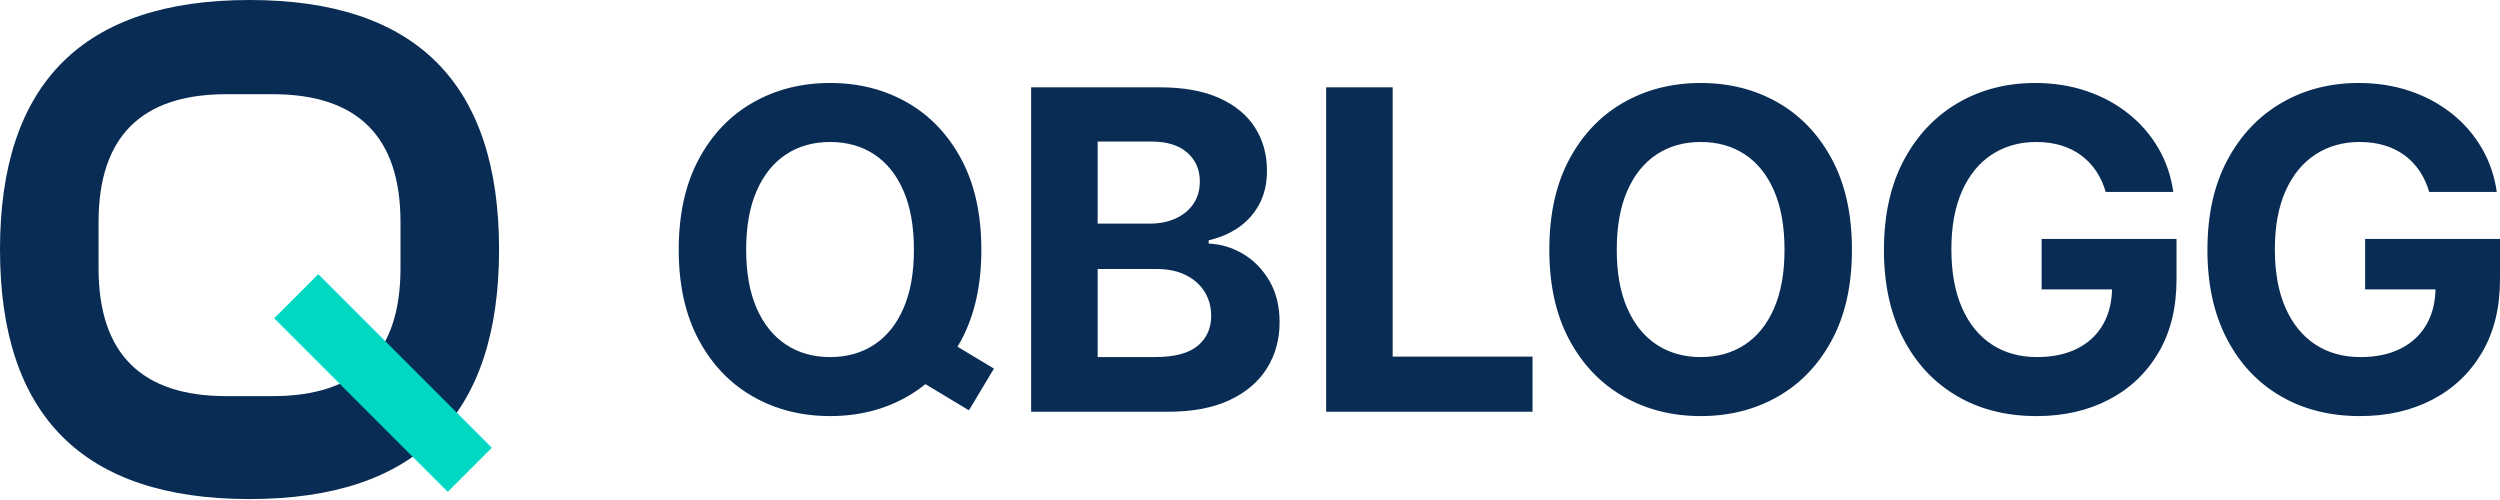
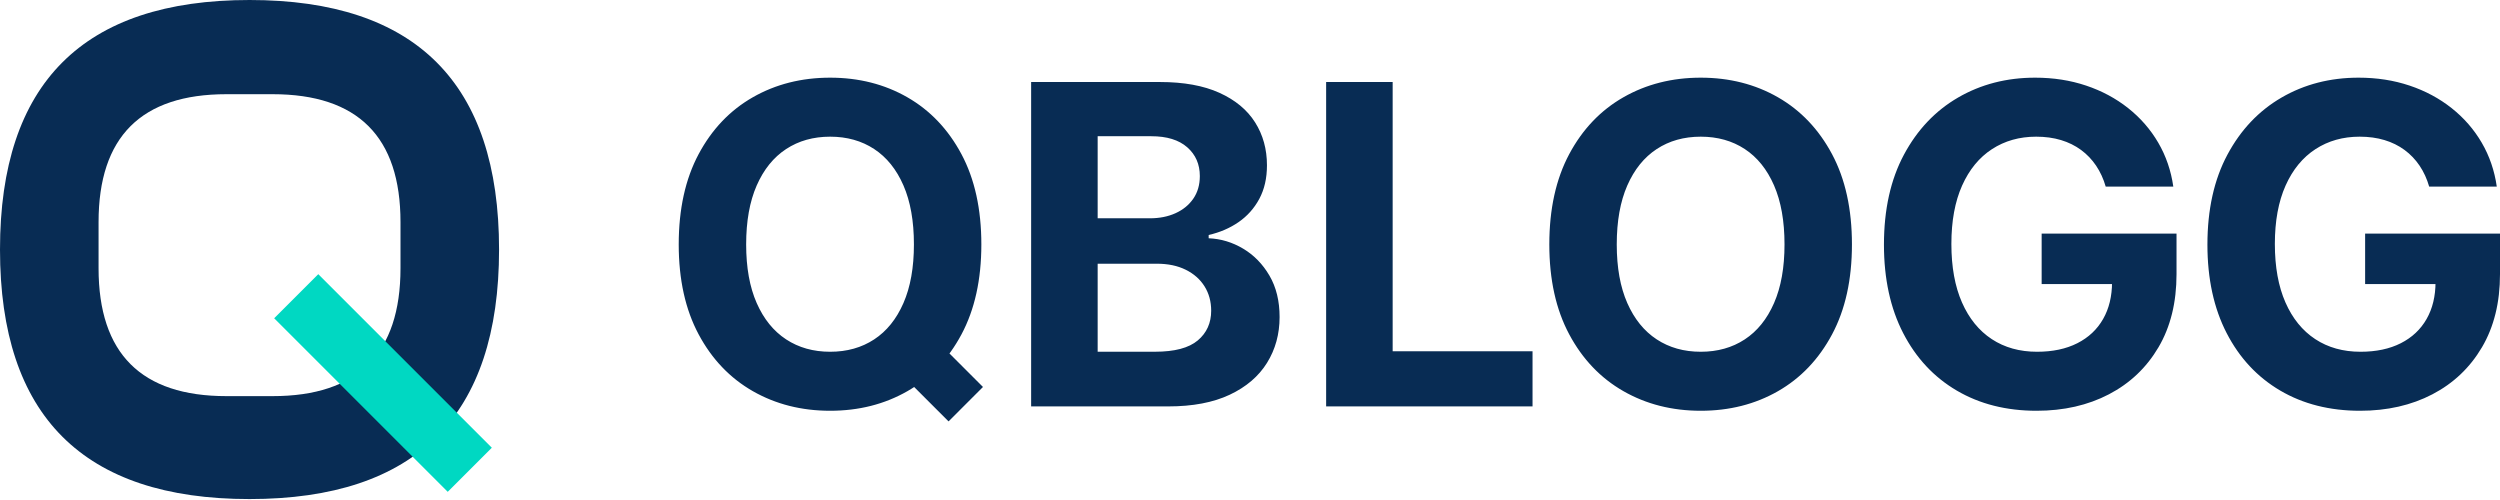
<svg xmlns="http://www.w3.org/2000/svg" viewBox="100 100 4007.52 800" role="img" aria-label="QBLOGG">
  <path fill-rule="evenodd" d="M500 100 Q900 100 900 500 Q900 900 500 900 Q100 900 100 500 Q100 100 500 100 Z M463 251 L537 251 Q742 251 742 456 L742 530 Q742 735 537 735 L463 735 Q258 735 258 530 L258 456 Q258 251 463 251 Z" fill="#082C54" />
  <path d="M610.2 539.5 L539.5 610.2 L817.7 888.4 L888.4 817.7 Z" fill="#00D8C2" />
-   <g transform="translate(1155.22 760.00)">
-     <path d="M275.495 6.98Q206.576 6.98 151.575 -24.454Q96.574 -55.888 64.676 -115.552Q32.778 -175.216 32.778 -259.651Q32.778 -344.624 64.676 -404.382Q96.574 -464.14 151.575 -495.56Q206.576 -526.98 275.495 -526.98Q344.414 -526.98 399.241 -495.56Q454.068 -464.14 485.98 -404.382Q517.892 -344.624 517.892 -259.651Q517.892 -175.027 485.98 -115.363Q454.068 -55.699 399.241 -24.36Q344.414 6.98 275.495 6.98ZM275.495 -87.61Q315.881 -87.61 346.048 -107.398Q376.216 -127.186 393.006 -165.635Q409.796 -204.084 409.796 -259.651Q409.796 -315.728 393.006 -354.271Q376.216 -392.814 346.048 -412.602Q315.881 -432.39 275.495 -432.39Q235.137 -432.39 204.89 -412.522Q174.642 -392.653 157.758 -354.11Q140.873 -315.567 140.873 -259.651Q140.873 -204.084 157.758 -165.715Q174.642 -127.347 204.89 -107.478Q235.137 -87.61 275.495 -87.61Z M538.09 -69.15 L498.01 -2.27 L354.36 -88.64 L394.45 -155.42 Z M597.701 0.0V-520.0H804.206Q861.287 -520.0 899.442 -502.742Q937.598 -485.484 956.663 -455.38Q975.729 -425.276 975.729 -386.482Q975.729 -355.617 963.486 -332.768Q951.243 -309.92 930.178 -295.405Q909.113 -280.891 882.283 -274.797V-269.534Q911.612 -268.327 937.563 -252.877Q963.514 -237.427 979.742 -209.63Q995.97 -181.832 995.97 -143.262Q995.97 -102.29 975.83 -69.844Q955.69 -37.398 915.981 -18.699Q876.273 0.0 817.488 0.0ZM704.337 -87.652H796.333Q843.301 -87.652 864.806 -105.758Q886.311 -123.864 886.311 -153.382Q886.311 -175.411 875.688 -192.403Q865.065 -209.396 845.521 -219.077Q825.977 -228.758 799.069 -228.758H704.337ZM704.337 -301.558H788.278Q811.11 -301.558 829.177 -309.724Q847.245 -317.891 857.68 -333.058Q868.115 -348.226 868.115 -369.256Q868.115 -397.644 847.95 -415.373Q827.785 -433.102 790.372 -433.102H704.337Z M1070.586 0.0V-520.0H1177.223V-88.406H1401.445V0.0Z M1671.064 6.98Q1602.144 6.98 1547.143 -24.454Q1492.142 -55.888 1460.244 -115.552Q1428.346 -175.216 1428.346 -259.651Q1428.346 -344.624 1460.244 -404.382Q1492.142 -464.14 1547.143 -495.56Q1602.144 -526.98 1671.064 -526.98Q1739.983 -526.98 1794.809 -495.56Q1849.636 -464.14 1881.548 -404.382Q1913.46 -344.624 1913.46 -259.651Q1913.46 -175.027 1881.548 -115.363Q1849.636 -55.699 1794.809 -24.36Q1739.983 6.98 1671.064 6.98ZM1671.064 -87.61Q1711.449 -87.61 1741.617 -107.398Q1771.784 -127.186 1788.574 -165.635Q1805.364 -204.084 1805.364 -259.651Q1805.364 -315.728 1788.574 -354.271Q1771.784 -392.814 1741.617 -412.602Q1711.449 -432.39 1671.064 -432.39Q1630.706 -432.39 1600.458 -412.522Q1570.211 -392.653 1553.326 -354.11Q1536.442 -315.567 1536.442 -259.651Q1536.442 -204.084 1553.326 -165.715Q1570.211 -127.347 1600.458 -107.478Q1630.706 -87.61 1671.064 -87.61Z M2209.414 6.98Q2136.572 6.98 2081.49 -25.382Q2026.409 -57.744 1995.586 -117.503Q1964.763 -177.261 1964.763 -259.274Q1964.763 -343.682 1996.811 -403.534Q2028.859 -463.386 2083.713 -495.183Q2138.568 -526.98 2207.11 -526.98Q2250.93 -526.98 2288.774 -514.294Q2326.619 -501.608 2356.207 -478.17Q2385.794 -454.731 2404.465 -422.743Q2423.137 -390.754 2428.609 -352.309H2320.255Q2314.867 -371.029 2304.903 -385.834Q2294.939 -400.638 2280.762 -411.084Q2266.586 -421.529 2248.547 -426.96Q2230.507 -432.39 2208.778 -432.39Q2168.714 -432.39 2137.967 -412.414Q2107.22 -392.437 2090.039 -353.988Q2072.858 -315.539 2072.858 -260.405Q2072.858 -205.215 2089.837 -166.657Q2106.816 -128.1 2137.601 -107.855Q2168.386 -87.61 2210.167 -87.61Q2247.733 -87.61 2274.735 -101.287Q2301.737 -114.964 2316.074 -140.106Q2330.411 -165.248 2330.411 -199.387L2352.753 -196.114H2217.559V-277.037H2433.767V-212.048Q2433.767 -143.904 2404.877 -94.839Q2375.988 -45.774 2325.363 -19.397Q2274.738 6.98 2209.414 6.98Z M2727.948 6.98Q2655.106 6.98 2600.025 -25.382Q2544.943 -57.744 2514.12 -117.503Q2483.297 -177.261 2483.297 -259.274Q2483.297 -343.682 2515.345 -403.534Q2547.393 -463.386 2602.248 -495.183Q2657.102 -526.98 2725.644 -526.98Q2769.464 -526.98 2807.309 -514.294Q2845.153 -501.608 2874.741 -478.17Q2904.329 -454.731 2923 -422.743Q2941.671 -390.754 2947.143 -352.309H2838.789Q2833.401 -371.029 2823.437 -385.834Q2813.473 -400.638 2799.297 -411.084Q2785.12 -421.529 2767.081 -426.96Q2749.041 -432.39 2727.313 -432.39Q2687.248 -432.39 2656.501 -412.414Q2625.755 -392.437 2608.574 -353.988Q2591.392 -315.539 2591.392 -260.405Q2591.392 -205.215 2608.371 -166.657Q2625.35 -128.1 2656.135 -107.855Q2686.92 -87.61 2728.702 -87.61Q2766.268 -87.61 2793.269 -101.287Q2820.271 -114.964 2834.608 -140.106Q2848.945 -165.248 2848.945 -199.387L2871.287 -196.114H2736.094V-277.037H2952.301V-212.048Q2952.301 -143.904 2923.412 -94.839Q2894.522 -45.774 2843.897 -19.397Q2793.272 6.98 2727.948 6.98Z" fill="#082C54" />
+   <g transform="translate(1155.22 751.48)">
+     <path d="M275.495 6.98Q206.576 6.98 151.575 -24.454Q96.574 -55.888 64.676 -115.552Q32.778 -175.216 32.778 -259.651Q32.778 -344.624 64.676 -404.382Q96.574 -464.14 151.575 -495.56Q206.576 -526.98 275.495 -526.98Q344.414 -526.98 399.241 -495.56Q454.068 -464.14 485.98 -404.382Q517.892 -344.624 517.892 -259.651Q517.892 -175.027 485.98 -115.363Q454.068 -55.699 399.241 -24.36Q344.414 6.98 275.495 6.98ZM275.495 -87.61Q315.881 -87.61 346.048 -107.398Q376.216 -127.186 393.006 -165.635Q409.796 -204.084 409.796 -259.651Q409.796 -315.728 393.006 -354.271Q376.216 -392.814 346.048 -412.602Q315.881 -432.39 275.495 -432.39Q235.137 -432.39 204.89 -412.522Q174.642 -392.653 157.758 -354.11Q140.873 -315.567 140.873 -259.651Q140.873 -204.084 157.758 -165.715Q174.642 -127.347 204.89 -107.478Q235.137 -87.61 275.495 -87.61Z M520.50 -31.16 L465.32 24.02 L346.86 -94.44 L402.04 -149.62 Z M597.701 0.0V-520.0H804.206Q861.287 -520.0 899.442 -502.742Q937.598 -485.484 956.663 -455.38Q975.729 -425.276 975.729 -386.482Q975.729 -355.617 963.486 -332.768Q951.243 -309.92 930.178 -295.405Q909.113 -280.891 882.283 -274.797V-269.534Q911.612 -268.327 937.563 -252.877Q963.514 -237.427 979.742 -209.63Q995.97 -181.832 995.97 -143.262Q995.97 -102.29 975.83 -69.844Q955.69 -37.398 915.981 -18.699Q876.273 0.0 817.488 0.0ZM704.337 -87.652H796.333Q843.301 -87.652 864.806 -105.758Q886.311 -123.864 886.311 -153.382Q886.311 -175.411 875.688 -192.403Q865.065 -209.396 845.521 -219.077Q825.977 -228.758 799.069 -228.758H704.337ZM704.337 -301.558H788.278Q811.11 -301.558 829.177 -309.724Q847.245 -317.891 857.68 -333.058Q868.115 -348.226 868.115 -369.256Q868.115 -397.644 847.95 -415.373Q827.785 -433.102 790.372 -433.102H704.337Z M1070.586 0.0V-520.0H1177.223V-88.406H1401.445V0.0Z M1671.064 6.98Q1602.144 6.98 1547.143 -24.454Q1492.142 -55.888 1460.244 -115.552Q1428.346 -175.216 1428.346 -259.651Q1428.346 -344.624 1460.244 -404.382Q1492.142 -464.14 1547.143 -495.56Q1602.144 -526.98 1671.064 -526.98Q1739.983 -526.98 1794.809 -495.56Q1849.636 -464.14 1881.548 -404.382Q1913.46 -344.624 1913.46 -259.651Q1913.46 -175.027 1881.548 -115.363Q1849.636 -55.699 1794.809 -24.36Q1739.983 6.98 1671.064 6.98ZM1671.064 -87.61Q1711.449 -87.61 1741.617 -107.398Q1771.784 -127.186 1788.574 -165.635Q1805.364 -204.084 1805.364 -259.651Q1805.364 -315.728 1788.574 -354.271Q1771.784 -392.814 1741.617 -412.602Q1711.449 -432.39 1671.064 -432.39Q1630.706 -432.39 1600.458 -412.522Q1570.211 -392.653 1553.326 -354.11Q1536.442 -315.567 1536.442 -259.651Q1536.442 -204.084 1553.326 -165.715Q1570.211 -127.347 1600.458 -107.478Q1630.706 -87.61 1671.064 -87.61Z M2209.414 6.98Q2136.572 6.98 2081.49 -25.382Q2026.409 -57.744 1995.586 -117.503Q1964.763 -177.261 1964.763 -259.274Q1964.763 -343.682 1996.811 -403.534Q2028.859 -463.386 2083.713 -495.183Q2138.568 -526.98 2207.11 -526.98Q2250.93 -526.98 2288.774 -514.294Q2326.619 -501.608 2356.207 -478.17Q2385.794 -454.731 2404.465 -422.743Q2423.137 -390.754 2428.609 -352.309H2320.255Q2314.867 -371.029 2304.903 -385.834Q2294.939 -400.638 2280.762 -411.084Q2266.586 -421.529 2248.547 -426.96Q2230.507 -432.39 2208.778 -432.39Q2168.714 -432.39 2137.967 -412.414Q2107.22 -392.437 2090.039 -353.988Q2072.858 -315.539 2072.858 -260.405Q2072.858 -205.215 2089.837 -166.657Q2106.816 -128.1 2137.601 -107.855Q2168.386 -87.61 2210.167 -87.61Q2247.733 -87.61 2274.735 -101.287Q2301.737 -114.964 2316.074 -140.106Q2330.411 -165.248 2330.411 -199.387L2352.753 -196.114H2217.559V-277.037H2433.767V-212.048Q2433.767 -143.904 2404.877 -94.839Q2375.988 -45.774 2325.363 -19.397Q2274.738 6.98 2209.414 6.98Z M2727.948 6.98Q2655.106 6.98 2600.025 -25.382Q2544.943 -57.744 2514.12 -117.503Q2483.297 -177.261 2483.297 -259.274Q2483.297 -343.682 2515.345 -403.534Q2547.393 -463.386 2602.248 -495.183Q2657.102 -526.98 2725.644 -526.98Q2769.464 -526.98 2807.309 -514.294Q2845.153 -501.608 2874.741 -478.17Q2904.329 -454.731 2923 -422.743Q2941.671 -390.754 2947.143 -352.309H2838.789Q2833.401 -371.029 2823.437 -385.834Q2813.473 -400.638 2799.297 -411.084Q2785.12 -421.529 2767.081 -426.96Q2749.041 -432.39 2727.313 -432.39Q2687.248 -432.39 2656.501 -412.414Q2625.755 -392.437 2608.574 -353.988Q2591.392 -315.539 2591.392 -260.405Q2591.392 -205.215 2608.371 -166.657Q2625.35 -128.1 2656.135 -107.855Q2686.92 -87.61 2728.702 -87.61Q2766.268 -87.61 2793.269 -101.287Q2820.271 -114.964 2834.608 -140.106Q2848.945 -165.248 2848.945 -199.387L2871.287 -196.114H2736.094V-277.037H2952.301V-212.048Q2952.301 -143.904 2923.412 -94.839Q2894.522 -45.774 2843.897 -19.397Q2793.272 6.98 2727.948 6.98Z" fill="#082C54" />
  </g>
</svg>
